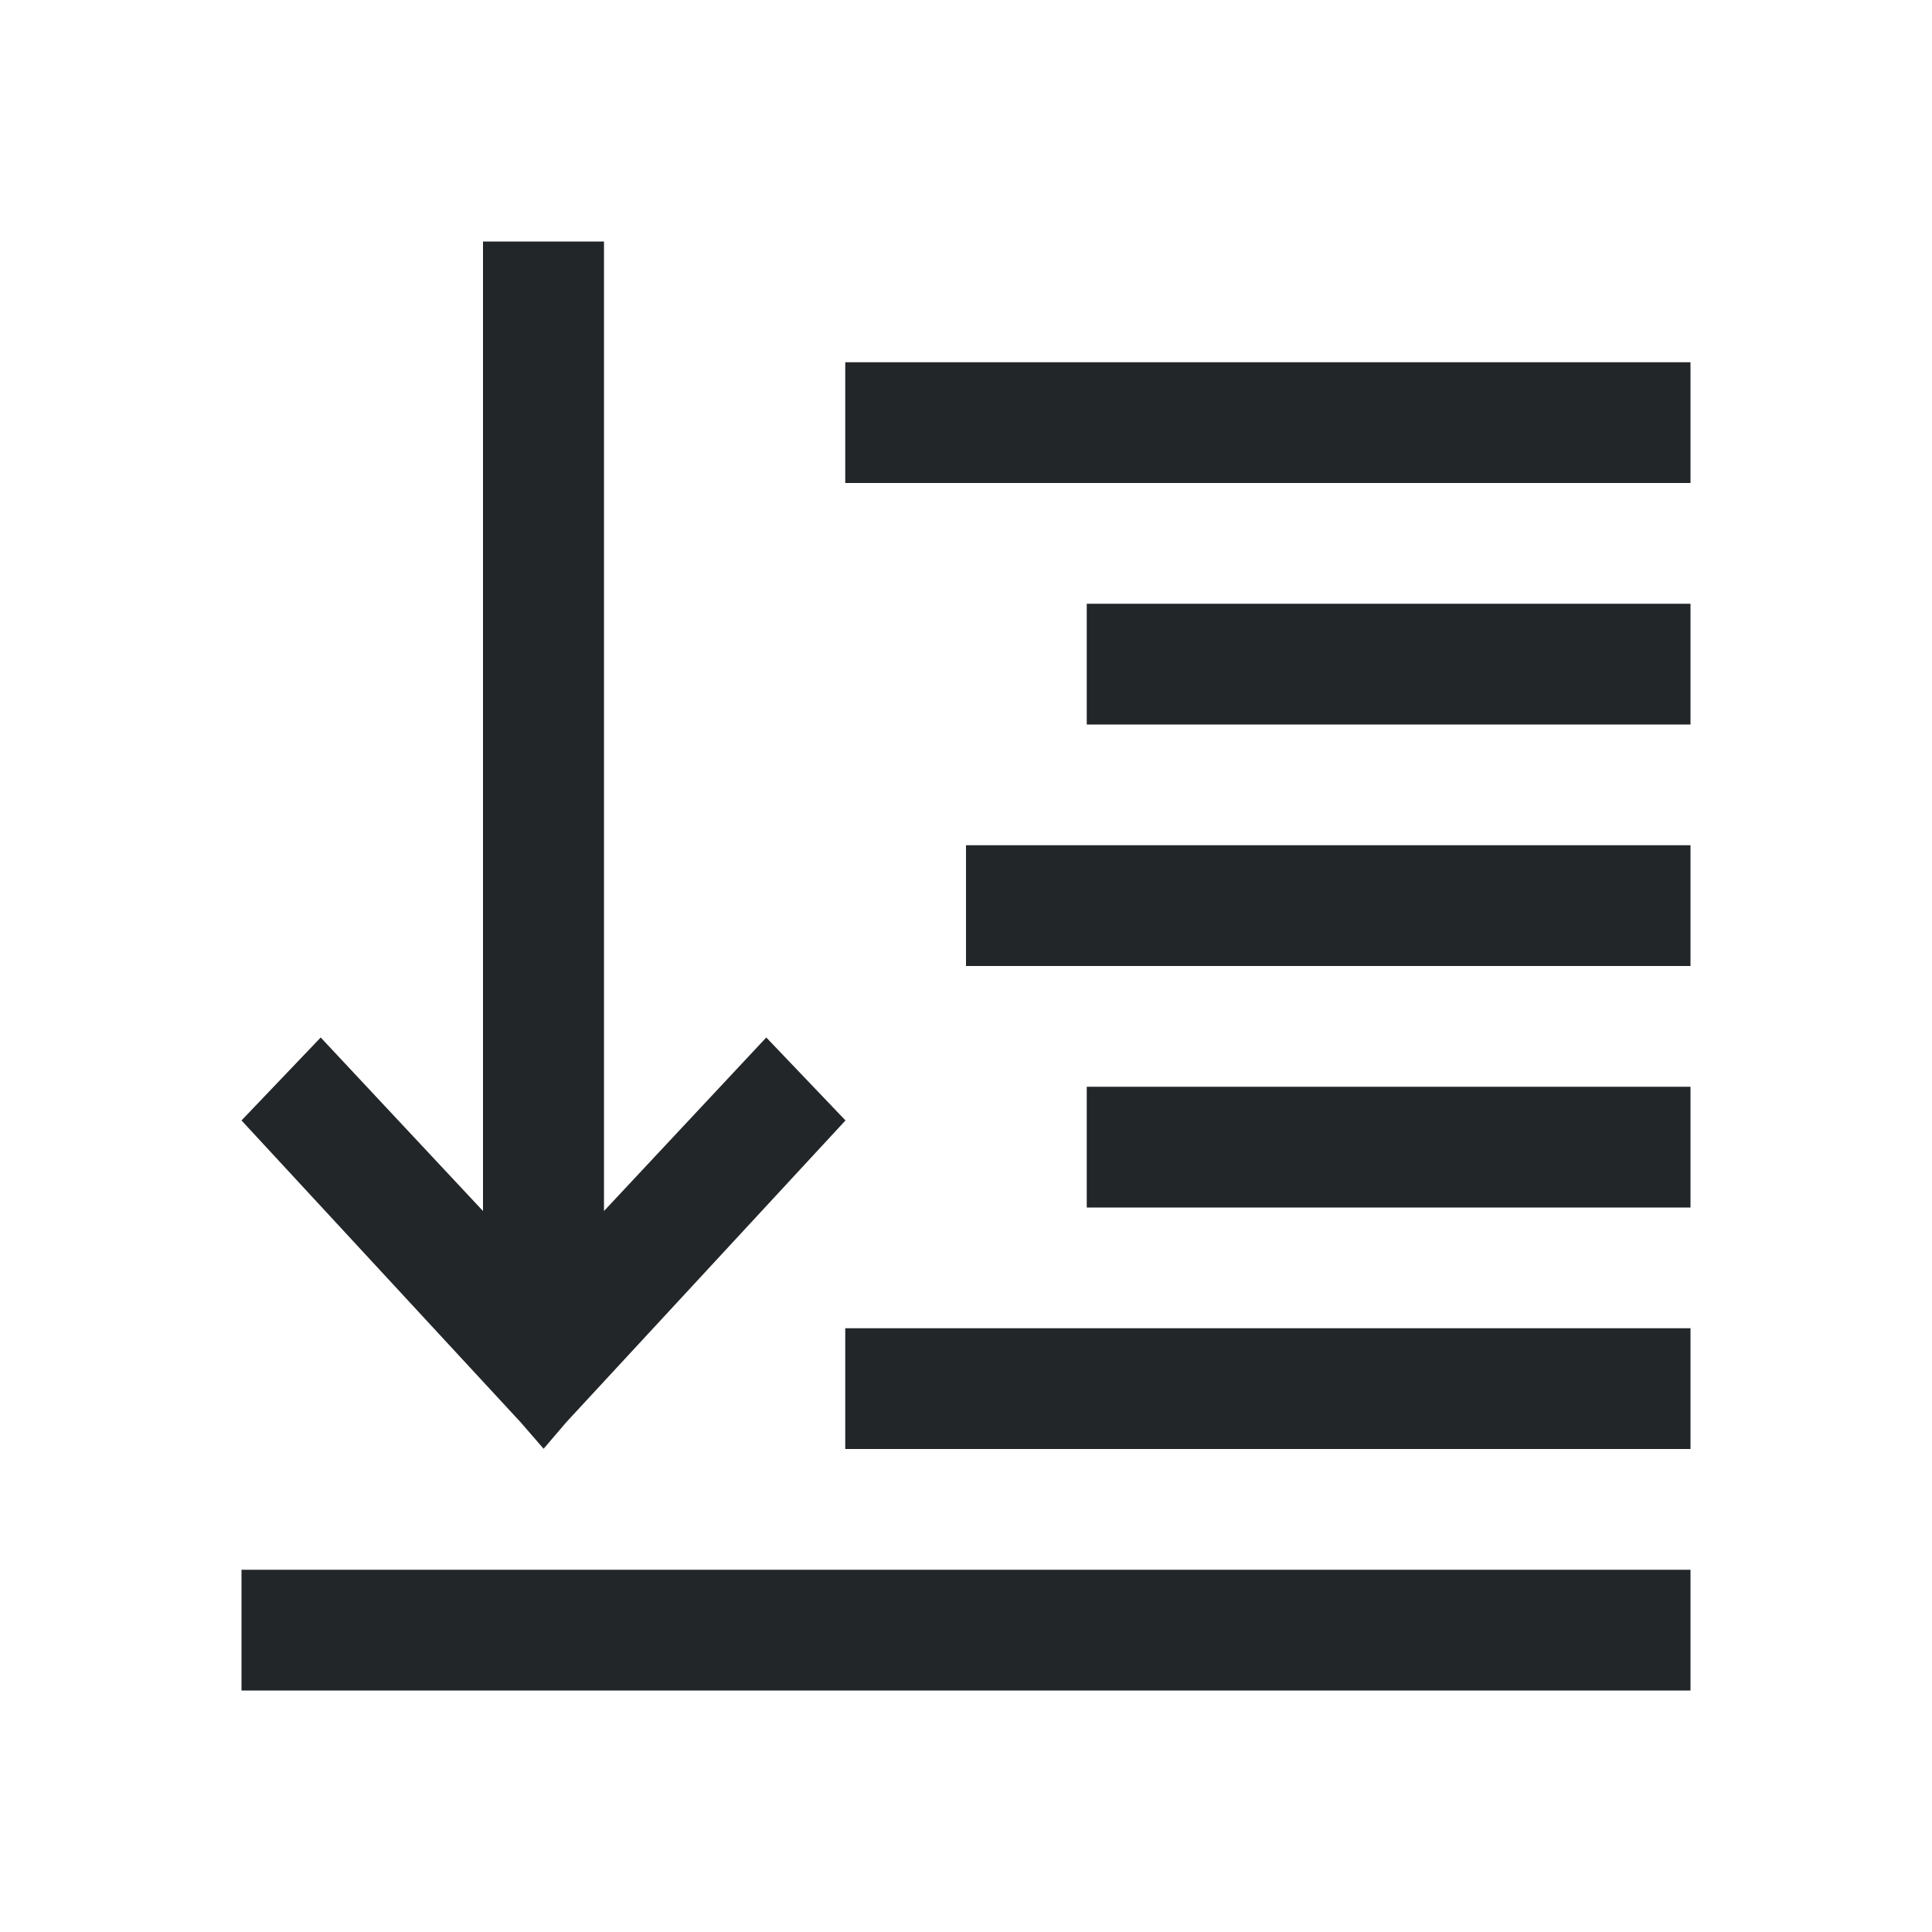
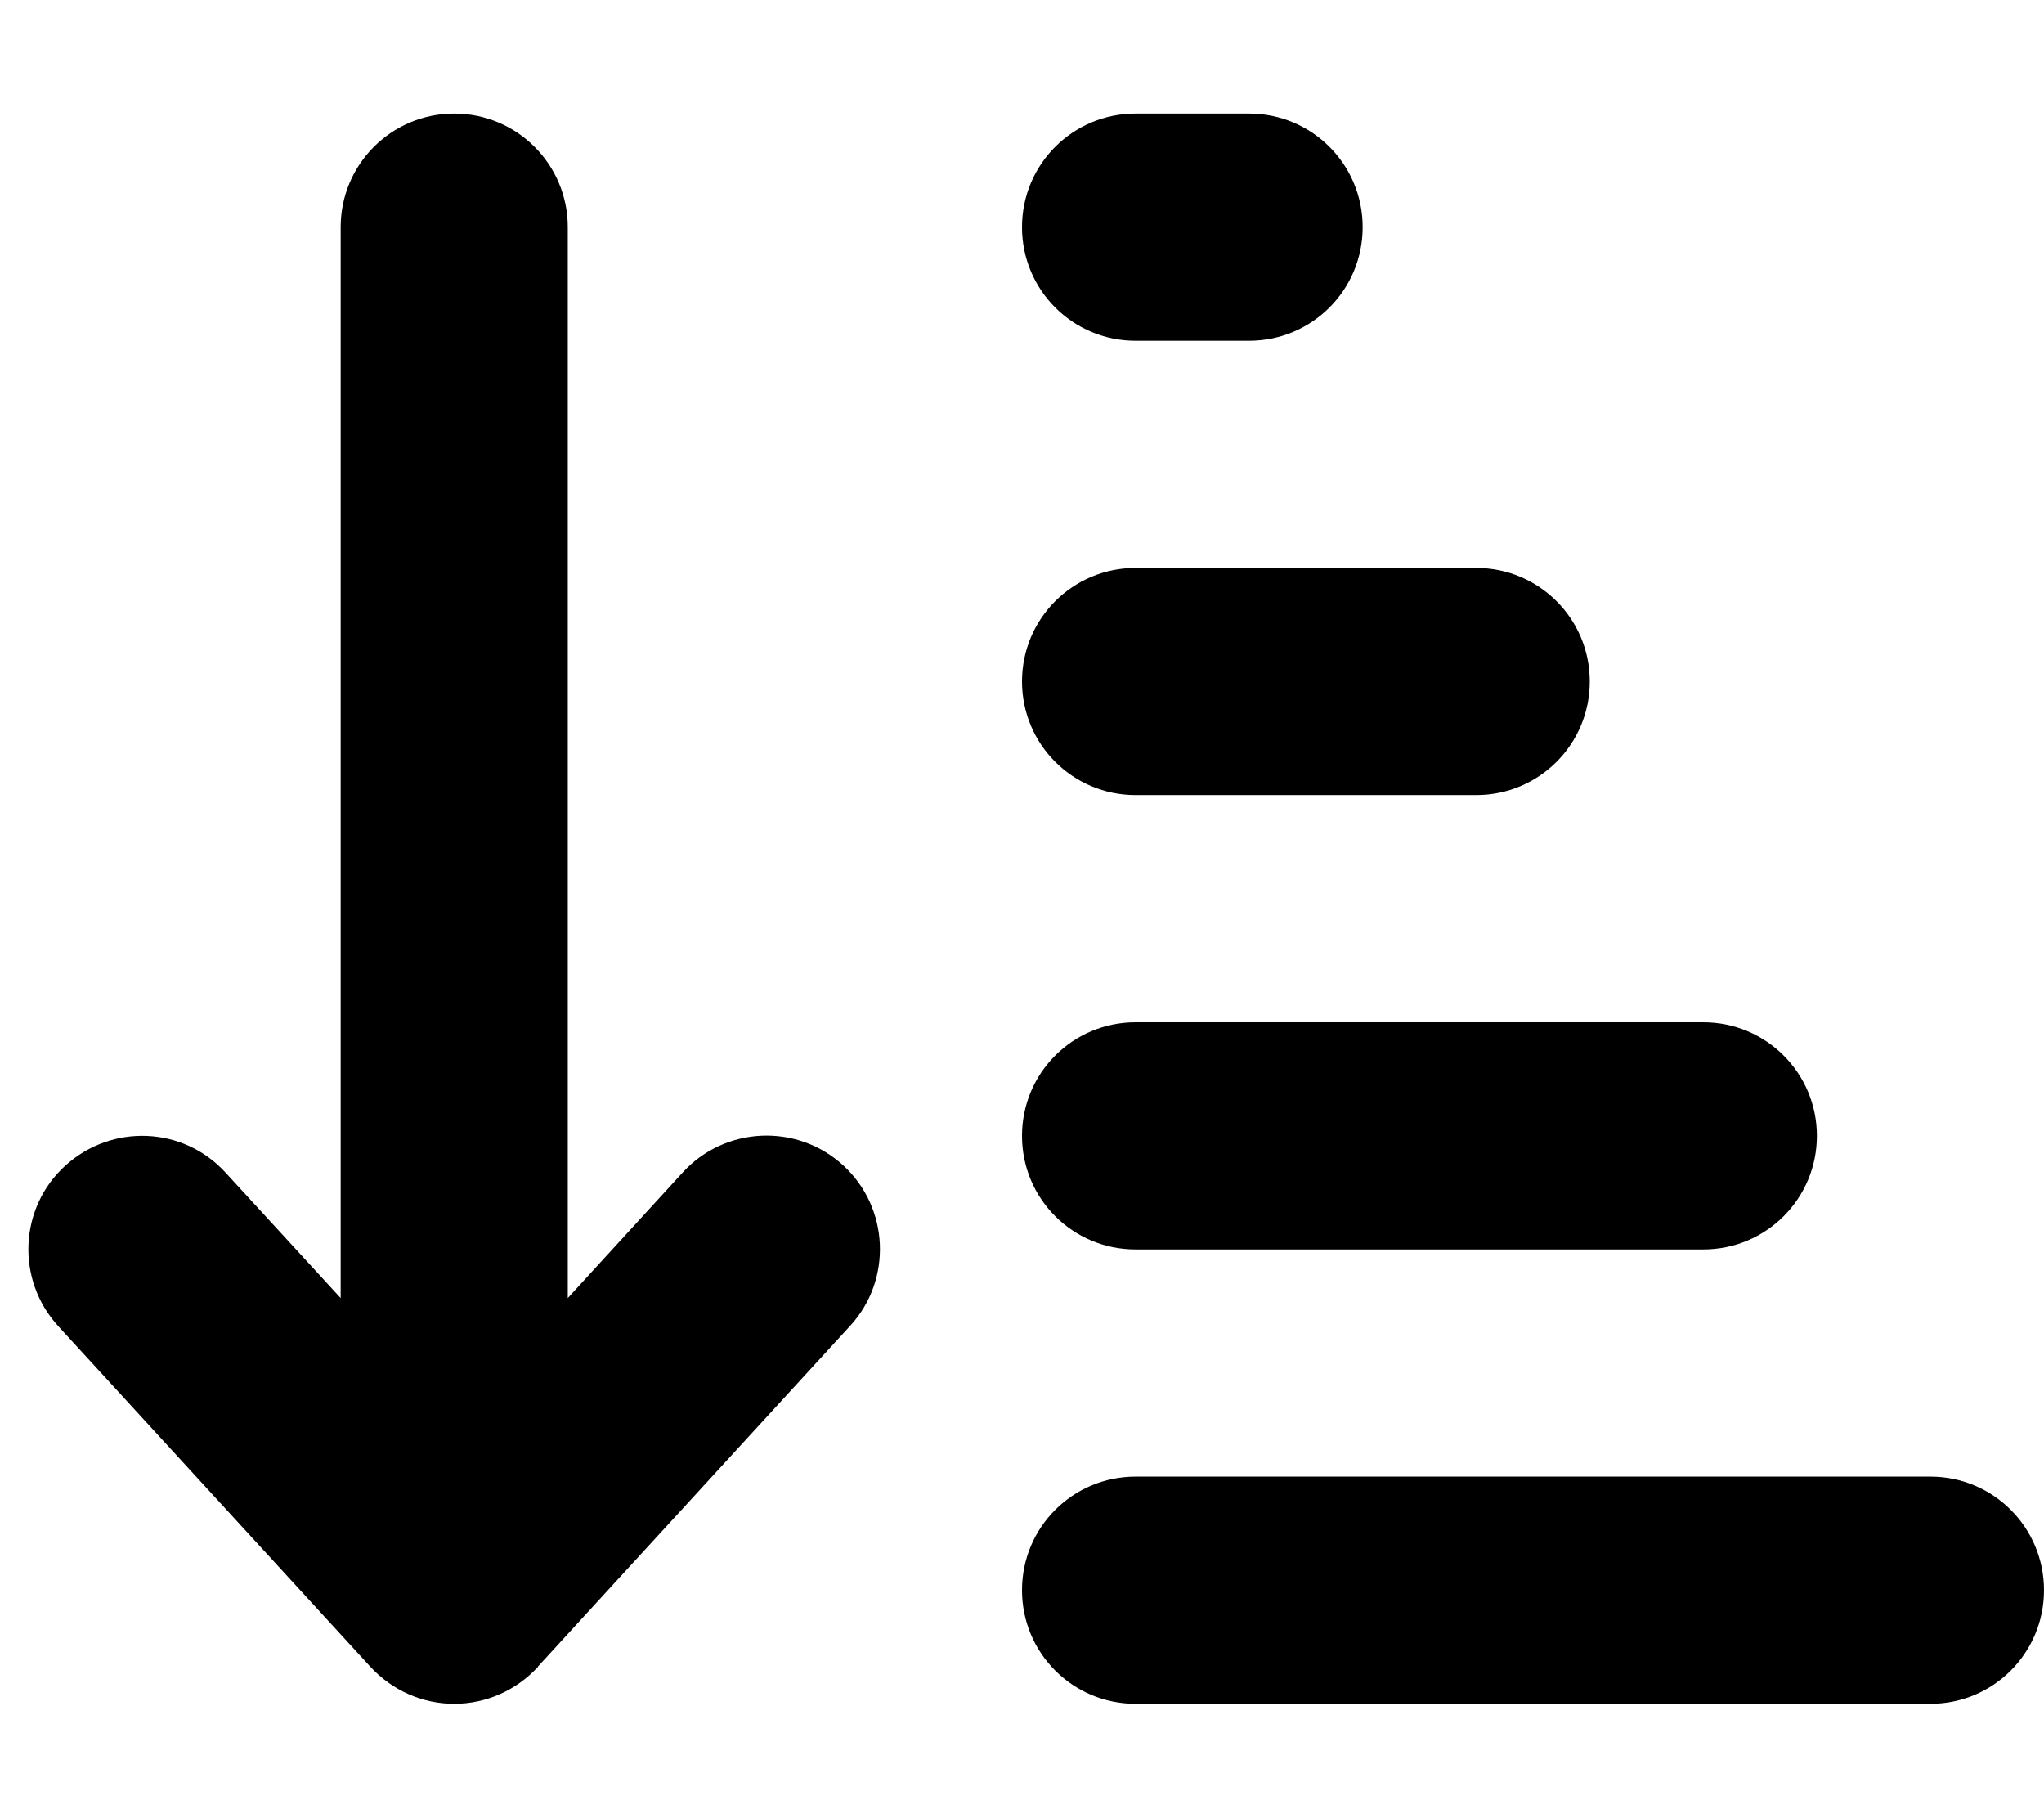
- <svg xmlns="http://www.w3.org/2000/svg" viewBox="0 0 16 16">
-   <defs id="defs3051">
-     <style type="text/css" id="current-color-scheme">
-       .ColorScheme-Text {
-         color:#232629;
-       }
-       </style>
-   </defs>
-   <path style="fill:currentColor;fill-opacity:1;stroke:none" d="M 4 2 L 4 10.029 L 2.656 8.592 L 2 9.279 L 4.312 11.779 L 4.502 11.998 L 4.689 11.779 L 7.002 9.279 L 6.346 8.592 L 5.002 10.029 L 5.002 2 L 4 2 z M 7 3 L 7 4 L 14 4 L 14 3 L 7 3 z M 9 5 L 9 6 L 14 6 L 14 5 L 9 5 z M 8 7 L 8 8 L 14 8 L 14 7 L 8 7 z M 9 9 L 9 10 L 14 10 L 14 9 L 9 9 z M 7 11 L 7 12 L 14 12 L 14 11 L 7 11 z M 2 13 L 2 14 L 14 14 L 14 13 L 2 13 z " class="ColorScheme-Text" />
+ <svg xmlns="http://www.w3.org/2000/svg" viewBox="0 0 576 512">
+   <path d="M151.6 469.6C145.5 476.2 137 480 128 480s-17.5-3.8-23.6-10.4l-88-96c-11.9-13-11.1-33.3 2-45.2s33.3-11.1 45.2 2L96 365.7 96 64c0-17.7 14.3-32 32-32s32 14.3 32 32l0 301.7 32.4-35.4c11.9-13 32.2-13.9 45.2-2s13.9 32.2 2 45.2l-88 96zM320 32l32 0c17.7 0 32 14.3 32 32s-14.3 32-32 32l-32 0c-17.7 0-32-14.3-32-32s14.3-32 32-32zm0 128l96 0c17.7 0 32 14.3 32 32s-14.3 32-32 32l-96 0c-17.7 0-32-14.3-32-32s14.3-32 32-32zm0 128l160 0c17.7 0 32 14.3 32 32s-14.3 32-32 32l-160 0c-17.7 0-32-14.3-32-32s14.3-32 32-32zm0 128l224 0c17.7 0 32 14.3 32 32s-14.3 32-32 32l-224 0c-17.7 0-32-14.3-32-32s14.3-32 32-32z" />
</svg>
